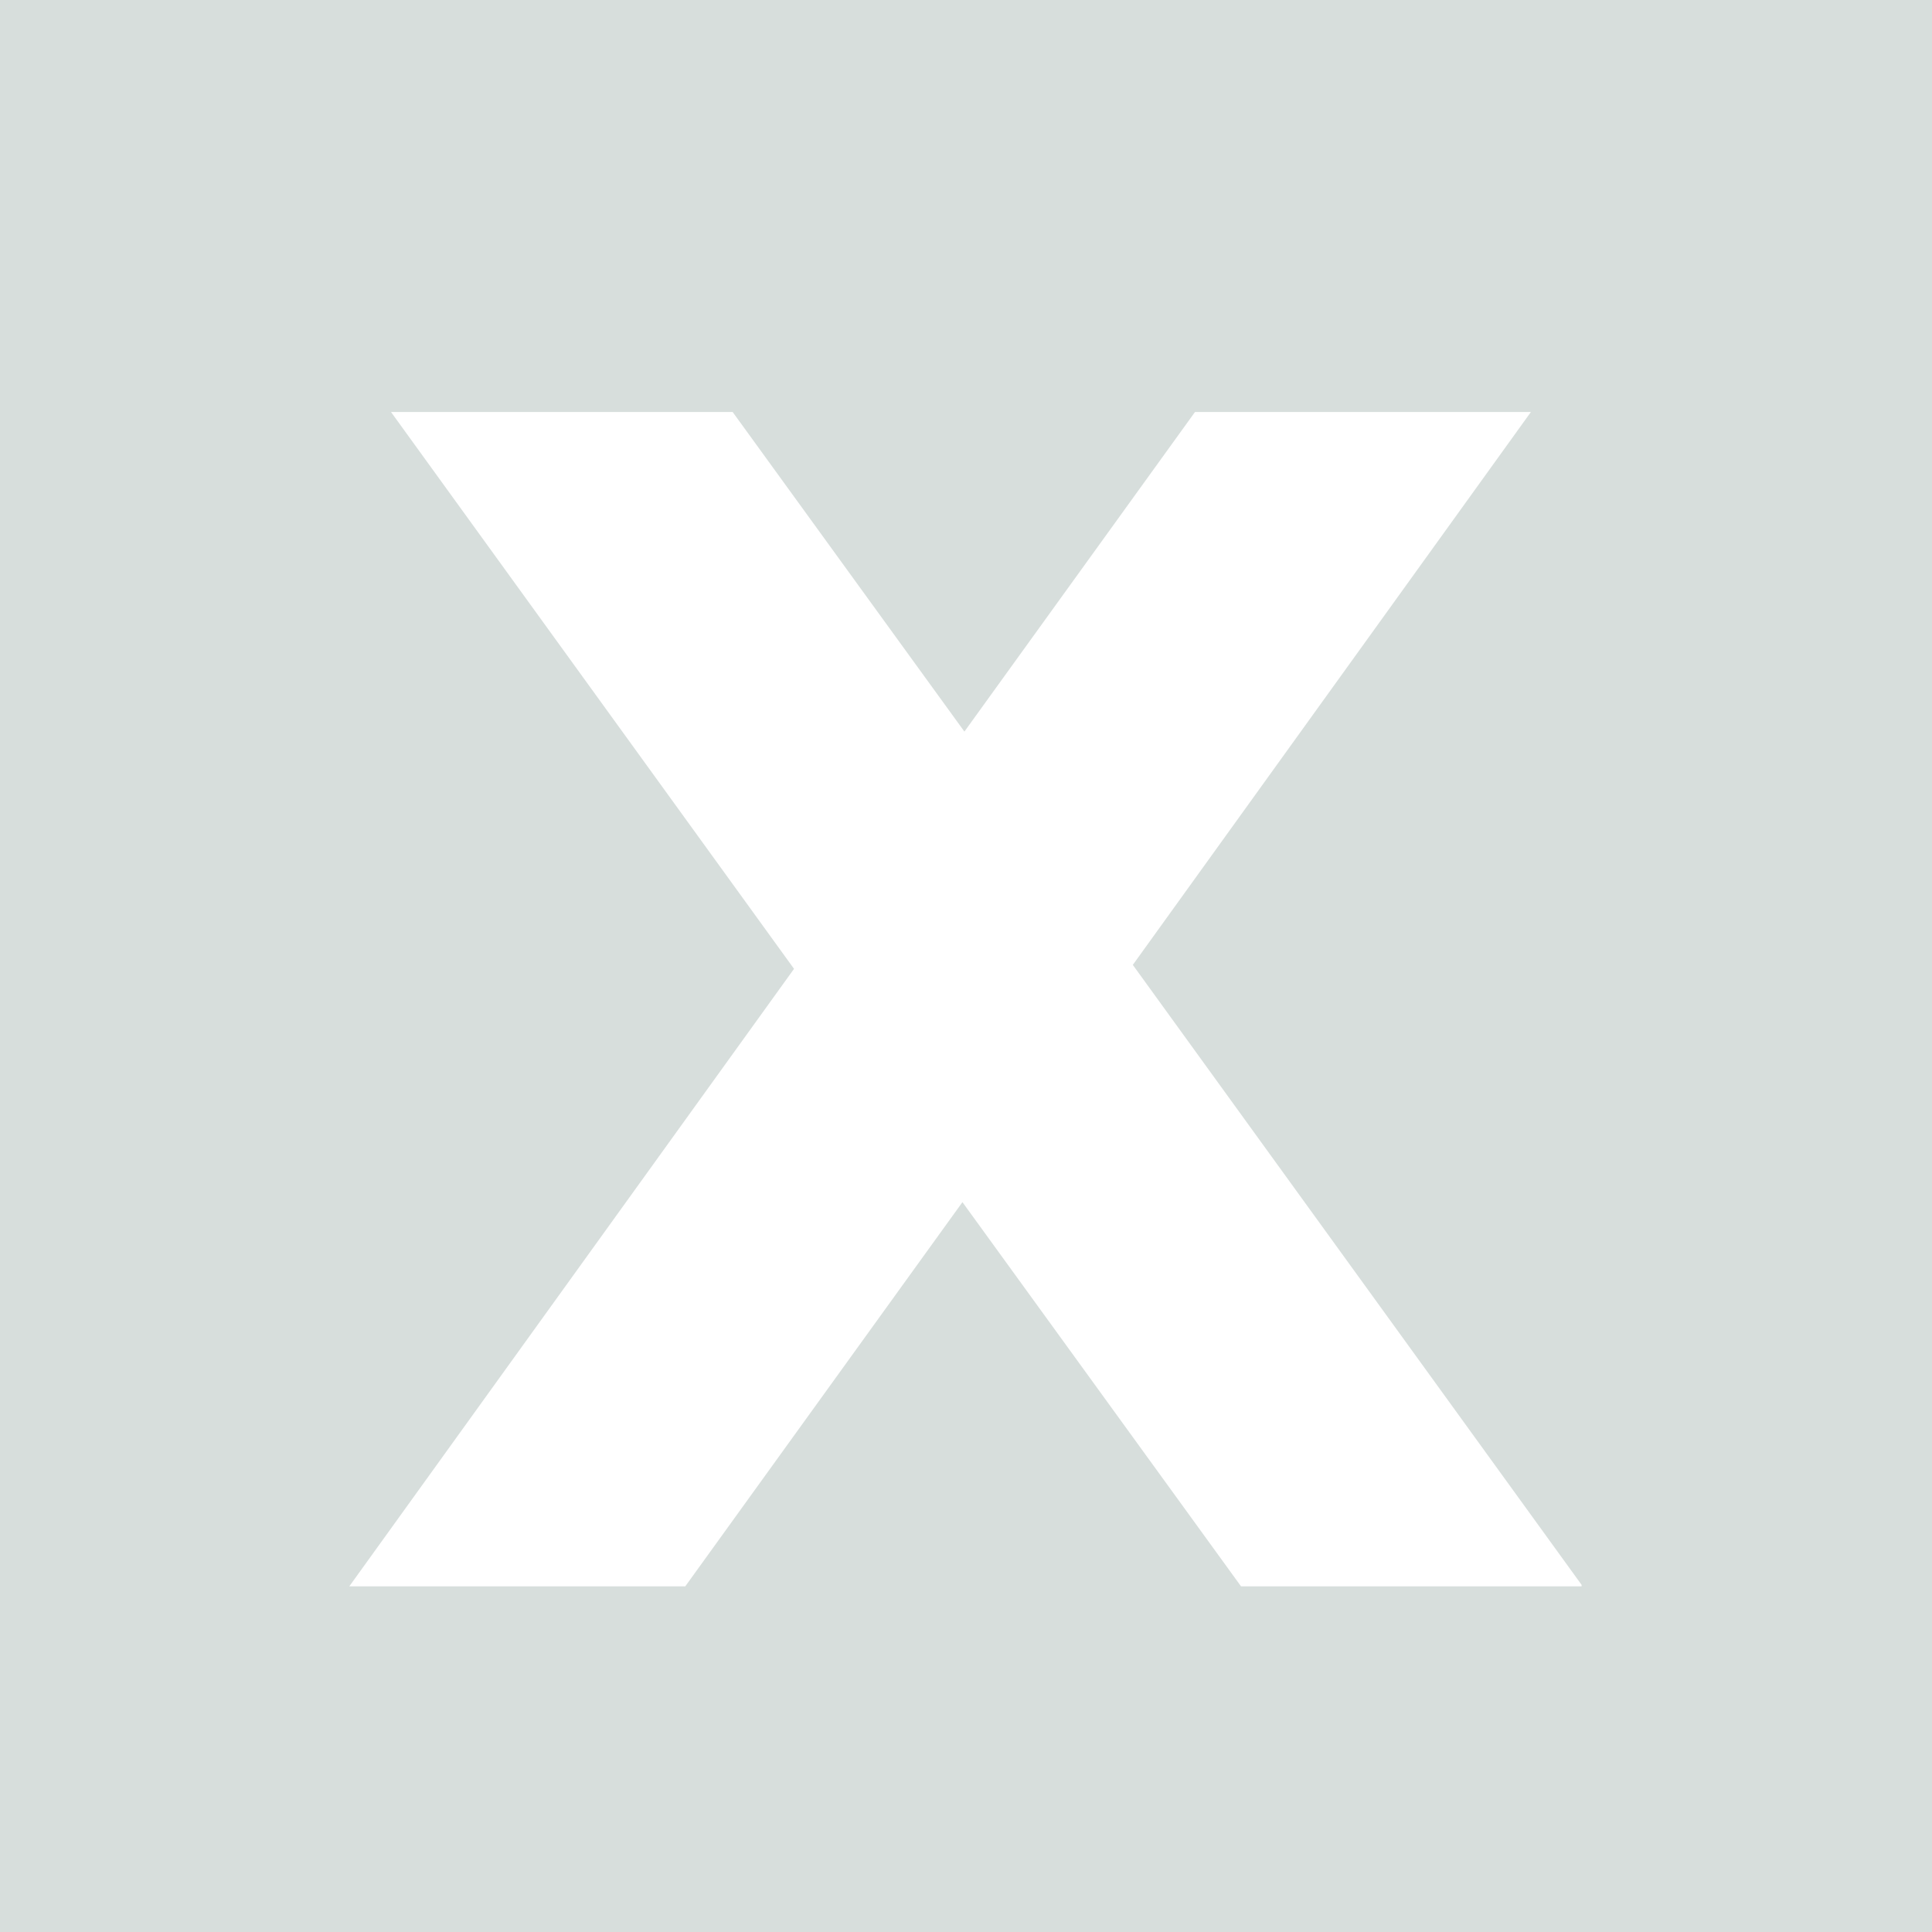
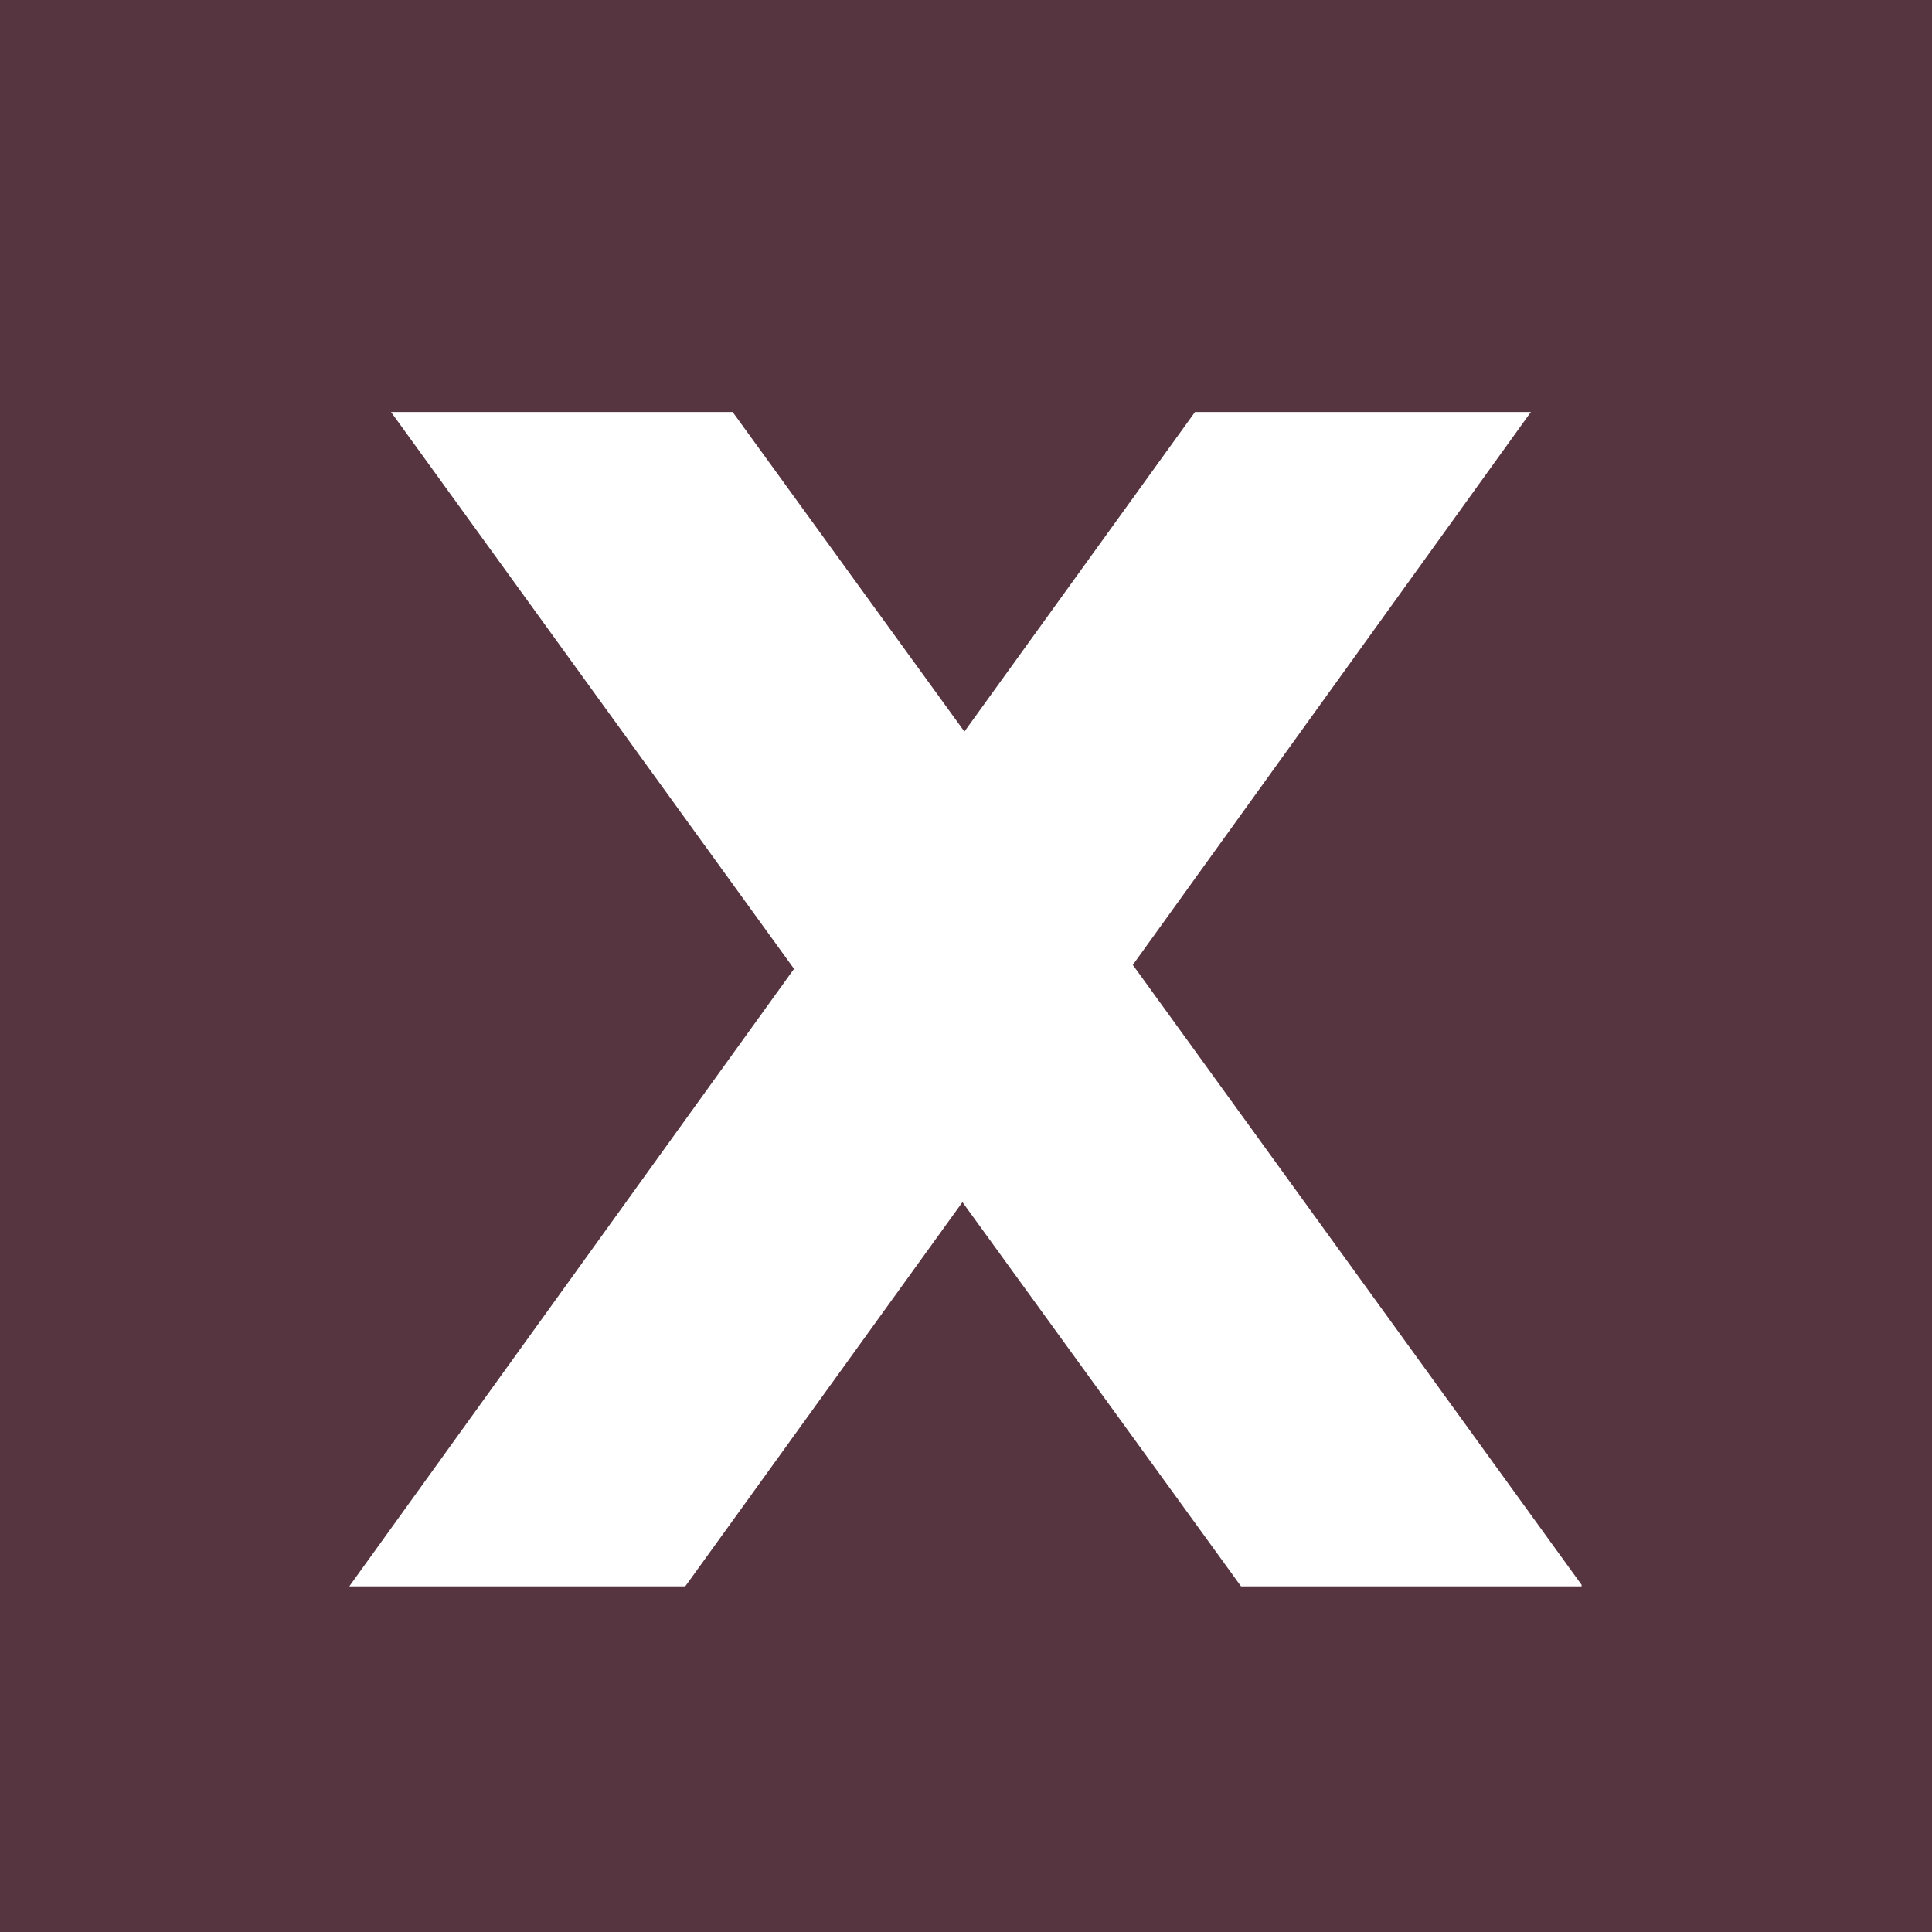
<svg xmlns="http://www.w3.org/2000/svg" width="500" zoomAndPan="magnify" viewBox="0 0 375 375" height="500" preserveAspectRatio="xMidYMid meet" version="1.0">
  <defs>
-     <clipPath id="71281119c5">
+     <clipPath id="6e035baef7">
      <path d="M 67.738 79.91 L 306.988 79.91 L 306.988 307.91 L 67.738 307.91 Z M 67.738 79.91 " clip-rule="nonzero" />
    </clipPath>
  </defs>
  <rect x="-37.5" width="450" fill="#ffffff" y="-37.5" height="450" fill-opacity="1" />
-   <rect x="-37.5" width="450" fill="#d7dedc" y="-37.5" height="450" fill-opacity="1" />
-   <g clip-path="url(#71281119c5)">
+   <rect x="-37.5" width="450" fill="#563440" y="-37.5" height="450" fill-opacity="1" />
+   <g clip-path="url(#6e035baef7)">
    <path fill="#ffffff" d="M 297.148 79.969 L 231.949 79.969 L 187.191 142 L 142.207 79.969 L 75.895 79.969 L 154.121 188.051 L 67.738 307.992 L 132.949 307.992 L 186.809 233.336 L 240.945 307.992 L 307.258 307.992 L 219.879 187.285 Z M 297.148 79.969 " fill-opacity="1" fill-rule="nonzero" />
  </g>
</svg>
